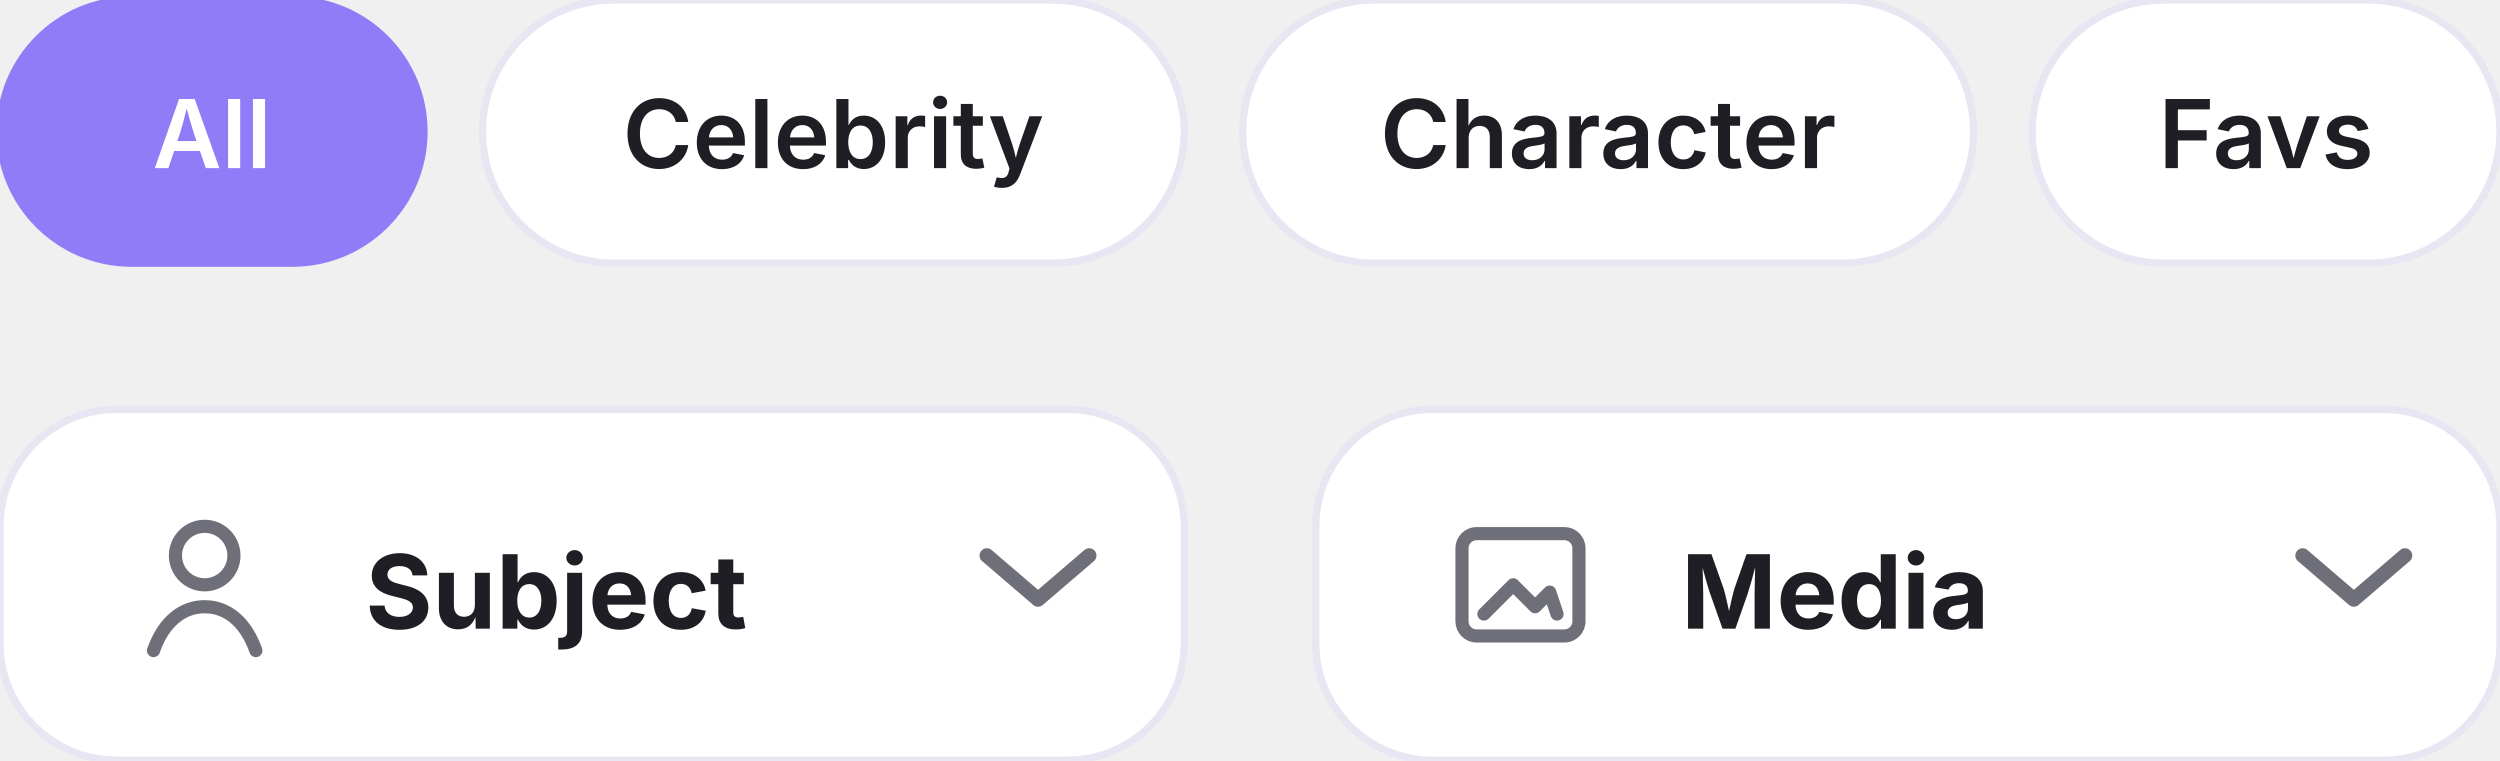
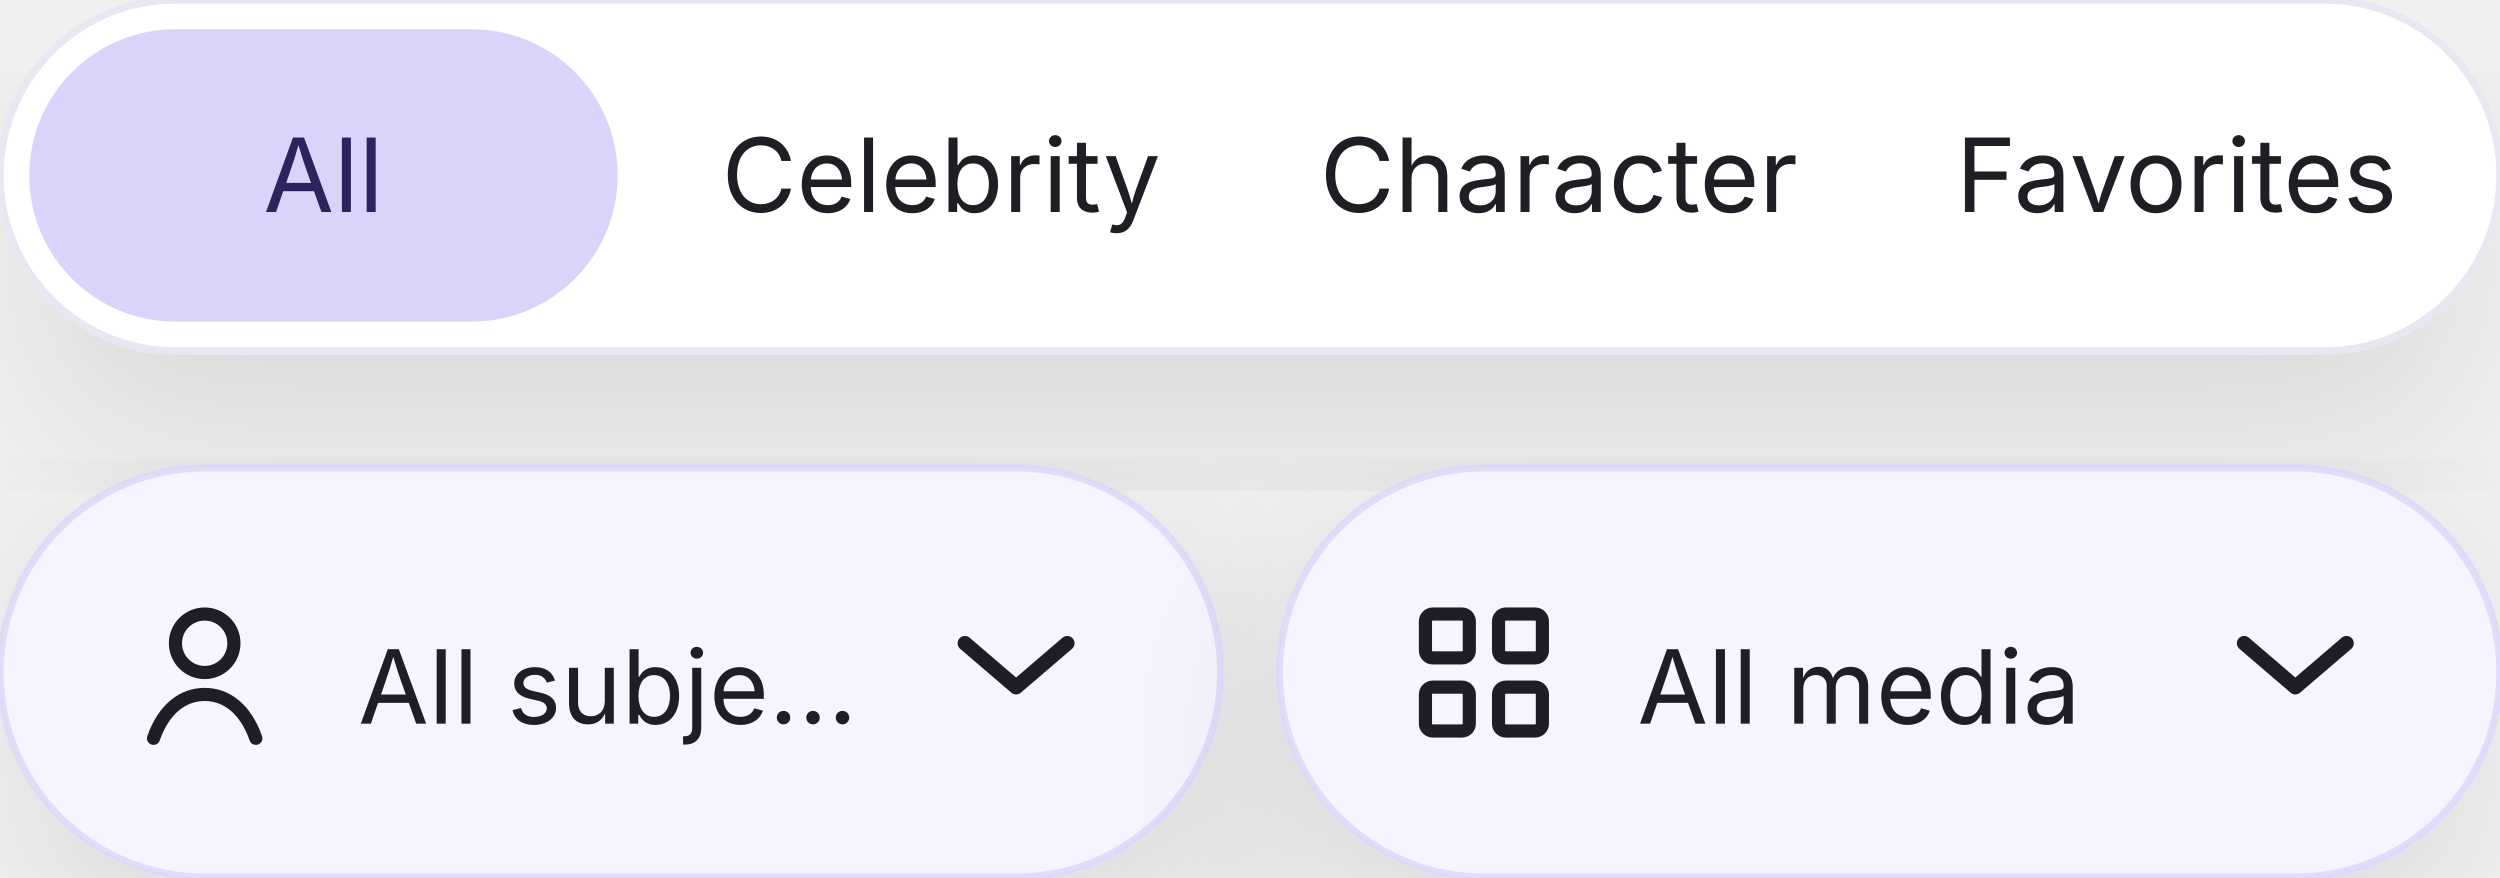
- <svg xmlns="http://www.w3.org/2000/svg" width="342" height="104" viewBox="0 0 342 104" fill="none">
+ <svg xmlns="http://www.w3.org/2000/svg" width="342" height="120" viewBox="0 0 342 120" fill="none">
  <defs>
    <filter id="shadow" x="-20%" y="-20%" width="140%" height="160%" color-interpolation-filters="sRGB">
      <feDropShadow dx="0" dy="10" stdDeviation="14" flood-color="#1E1E24" flood-opacity="0.10" />
    </filter>
    <linearGradient id="logoGrad" x1="0" y1="0" x2="48" y2="48" gradientUnits="userSpaceOnUse">
      <stop stop-color="#DBD4FA" />
      <stop offset="1" stop-color="#8F7CF6" />
    </linearGradient>
    <linearGradient id="greenGrad" x1="0" y1="0" x2="120" y2="96" gradientUnits="userSpaceOnUse">
      <stop stop-color="#C6FCE4" />
      <stop offset="1" stop-color="#67D7AA" />
    </linearGradient>
    <linearGradient id="purpleGrad" x1="0" y1="0" x2="140" y2="96" gradientUnits="userSpaceOnUse">
      <stop stop-color="#F5F1FF" />
      <stop offset="1" stop-color="#DBD4FA" />
    </linearGradient>
  </defs>
-   <rect x="0" y="0" width="58" height="36" rx="18" fill="#8F7CF6" stroke="#8F7CF6" stroke-width="1" />
-   <text x="29" y="23" fill="#fff" font-family="Inter, Arial, sans-serif" font-size="13" font-weight="600" letter-spacing="0" text-anchor="middle">All</text>
-   <rect x="66" y="0" width="96" height="36" rx="18" fill="#FFFFFF" stroke="#E8E6F2" stroke-width="1" />
-   <text x="114" y="23" fill="#1E1E24" font-family="Inter, Arial, sans-serif" font-size="13" font-weight="600" letter-spacing="0" text-anchor="middle">Celebrity</text>
-   <rect x="170" y="0" width="100" height="36" rx="18" fill="#FFFFFF" stroke="#E8E6F2" stroke-width="1" />
-   <text x="220" y="23" fill="#1E1E24" font-family="Inter, Arial, sans-serif" font-size="13" font-weight="600" letter-spacing="0" text-anchor="middle">Character</text>
-   <rect x="278" y="0" width="64" height="36" rx="18" fill="#FFFFFF" stroke="#E8E6F2" stroke-width="1" />
-   <text x="310" y="23" fill="#1E1E24" font-family="Inter, Arial, sans-serif" font-size="13" font-weight="600" letter-spacing="0" text-anchor="middle">Favs</text>
-   <rect x="0" y="56" width="162" height="48" rx="16" fill="#FFFFFF" stroke="#E8E6F2" stroke-width="1" />
-   <g transform="translate(16 68)">
-     <circle cx="12" cy="8" r="4" stroke="#6F6F7A" stroke-width="1.8" />
-     <path d="M5 21c1.4-4 4-6 7-6s5.6 2 7 6" stroke="#6F6F7A" stroke-width="1.8" stroke-linecap="round" />
+   <rect x="0" y="0" width="342" height="48" rx="24" fill="#FFFFFF" stroke="#E8E6F2" stroke-width="1" filter="url(#shadow)" />
+   <rect x="4" y="4" width="80.5" height="40" rx="20" fill="#DBD4FA" stroke="none" stroke-width="1" />
+   <text x="44.25" y="29" fill="#2D235F" font-family="Inter, Arial, sans-serif" font-size="14" font-weight="400" letter-spacing="0" text-anchor="middle">All</text>
+   <text x="128.75" y="29" fill="#1E1E24" font-family="Inter, Arial, sans-serif" font-size="14" font-weight="400" letter-spacing="0" text-anchor="middle">Celebrity</text>
+   <text x="213.25" y="29" fill="#1E1E24" font-family="Inter, Arial, sans-serif" font-size="14" font-weight="400" letter-spacing="0" text-anchor="middle">Character</text>
+   <text x="297.75" y="29" fill="#1E1E24" font-family="Inter, Arial, sans-serif" font-size="14" font-weight="400" letter-spacing="0" text-anchor="middle">Favorites</text>
+   <rect x="0" y="64" width="167" height="56" rx="28" fill="#F6F4FE" stroke="rgba(219,212,250,0.76)" stroke-width="1" filter="url(#shadow)" />
+   <g transform="translate(16 80)">
+     <circle cx="12" cy="8" r="4" stroke="#1E1E24" stroke-width="1.8" />
+     <path d="M5 21c1.4-4 4-6 7-6s5.6 2 7 6" stroke="#1E1E24" stroke-width="1.8" stroke-linecap="round" />
  </g>
-   <text x="50" y="86" fill="#1E1E24" font-family="Inter, Arial, sans-serif" font-size="14" font-weight="700" letter-spacing="0" text-anchor="start">Subject</text>
-   <g transform="translate(130 68) rotate(90 12 12)">
-     <path d="m8 5 6 7-6 7" stroke="#6F6F7A" stroke-width="2" stroke-linecap="round" stroke-linejoin="round" />
+   <text x="49" y="99" fill="#1E1E24" font-family="Inter, Arial, sans-serif" font-size="14" font-weight="400" letter-spacing="0" text-anchor="start">All subje...</text>
+   <g transform="translate(127 80) rotate(90 12 12)">
+     <path d="m8 5 6 7-6 7" stroke="#1E1E24" stroke-width="2" stroke-linecap="round" stroke-linejoin="round" />
  </g>
-   <rect x="180" y="56" width="162" height="48" rx="16" fill="#FFFFFF" stroke="#E8E6F2" stroke-width="1" />
-   <g transform="translate(196 68)">
-     <rect x="4" y="5" width="16" height="14" rx="2" stroke="#6F6F7A" stroke-width="1.8" />
-     <path d="m7 16 4-4 3 3 2-2 1 3" stroke="#6F6F7A" stroke-width="1.8" stroke-linecap="round" stroke-linejoin="round" />
+   <rect x="175" y="64" width="167" height="56" rx="28" fill="#F6F4FE" stroke="rgba(219,212,250,0.76)" stroke-width="1" filter="url(#shadow)" />
+   <g transform="translate(191 80)">
+     <rect x="4" y="4" width="6" height="6" rx="1" stroke="#1E1E24" stroke-width="1.8" />
+     <rect x="14" y="4" width="6" height="6" rx="1" stroke="#1E1E24" stroke-width="1.8" />
+     <rect x="4" y="14" width="6" height="6" rx="1" stroke="#1E1E24" stroke-width="1.8" />
+     <rect x="14" y="14" width="6" height="6" rx="1" stroke="#1E1E24" stroke-width="1.8" />
  </g>
-   <text x="230" y="86" fill="#1E1E24" font-family="Inter, Arial, sans-serif" font-size="14" font-weight="700" letter-spacing="0" text-anchor="start">Media</text>
-   <g transform="translate(310 68) rotate(90 12 12)">
-     <path d="m8 5 6 7-6 7" stroke="#6F6F7A" stroke-width="2" stroke-linecap="round" stroke-linejoin="round" />
+   <text x="224" y="99" fill="#1E1E24" font-family="Inter, Arial, sans-serif" font-size="14" font-weight="400" letter-spacing="0" text-anchor="start">All media</text>
+   <g transform="translate(302 80) rotate(90 12 12)">
+     <path d="m8 5 6 7-6 7" stroke="#1E1E24" stroke-width="2" stroke-linecap="round" stroke-linejoin="round" />
  </g>
</svg>
